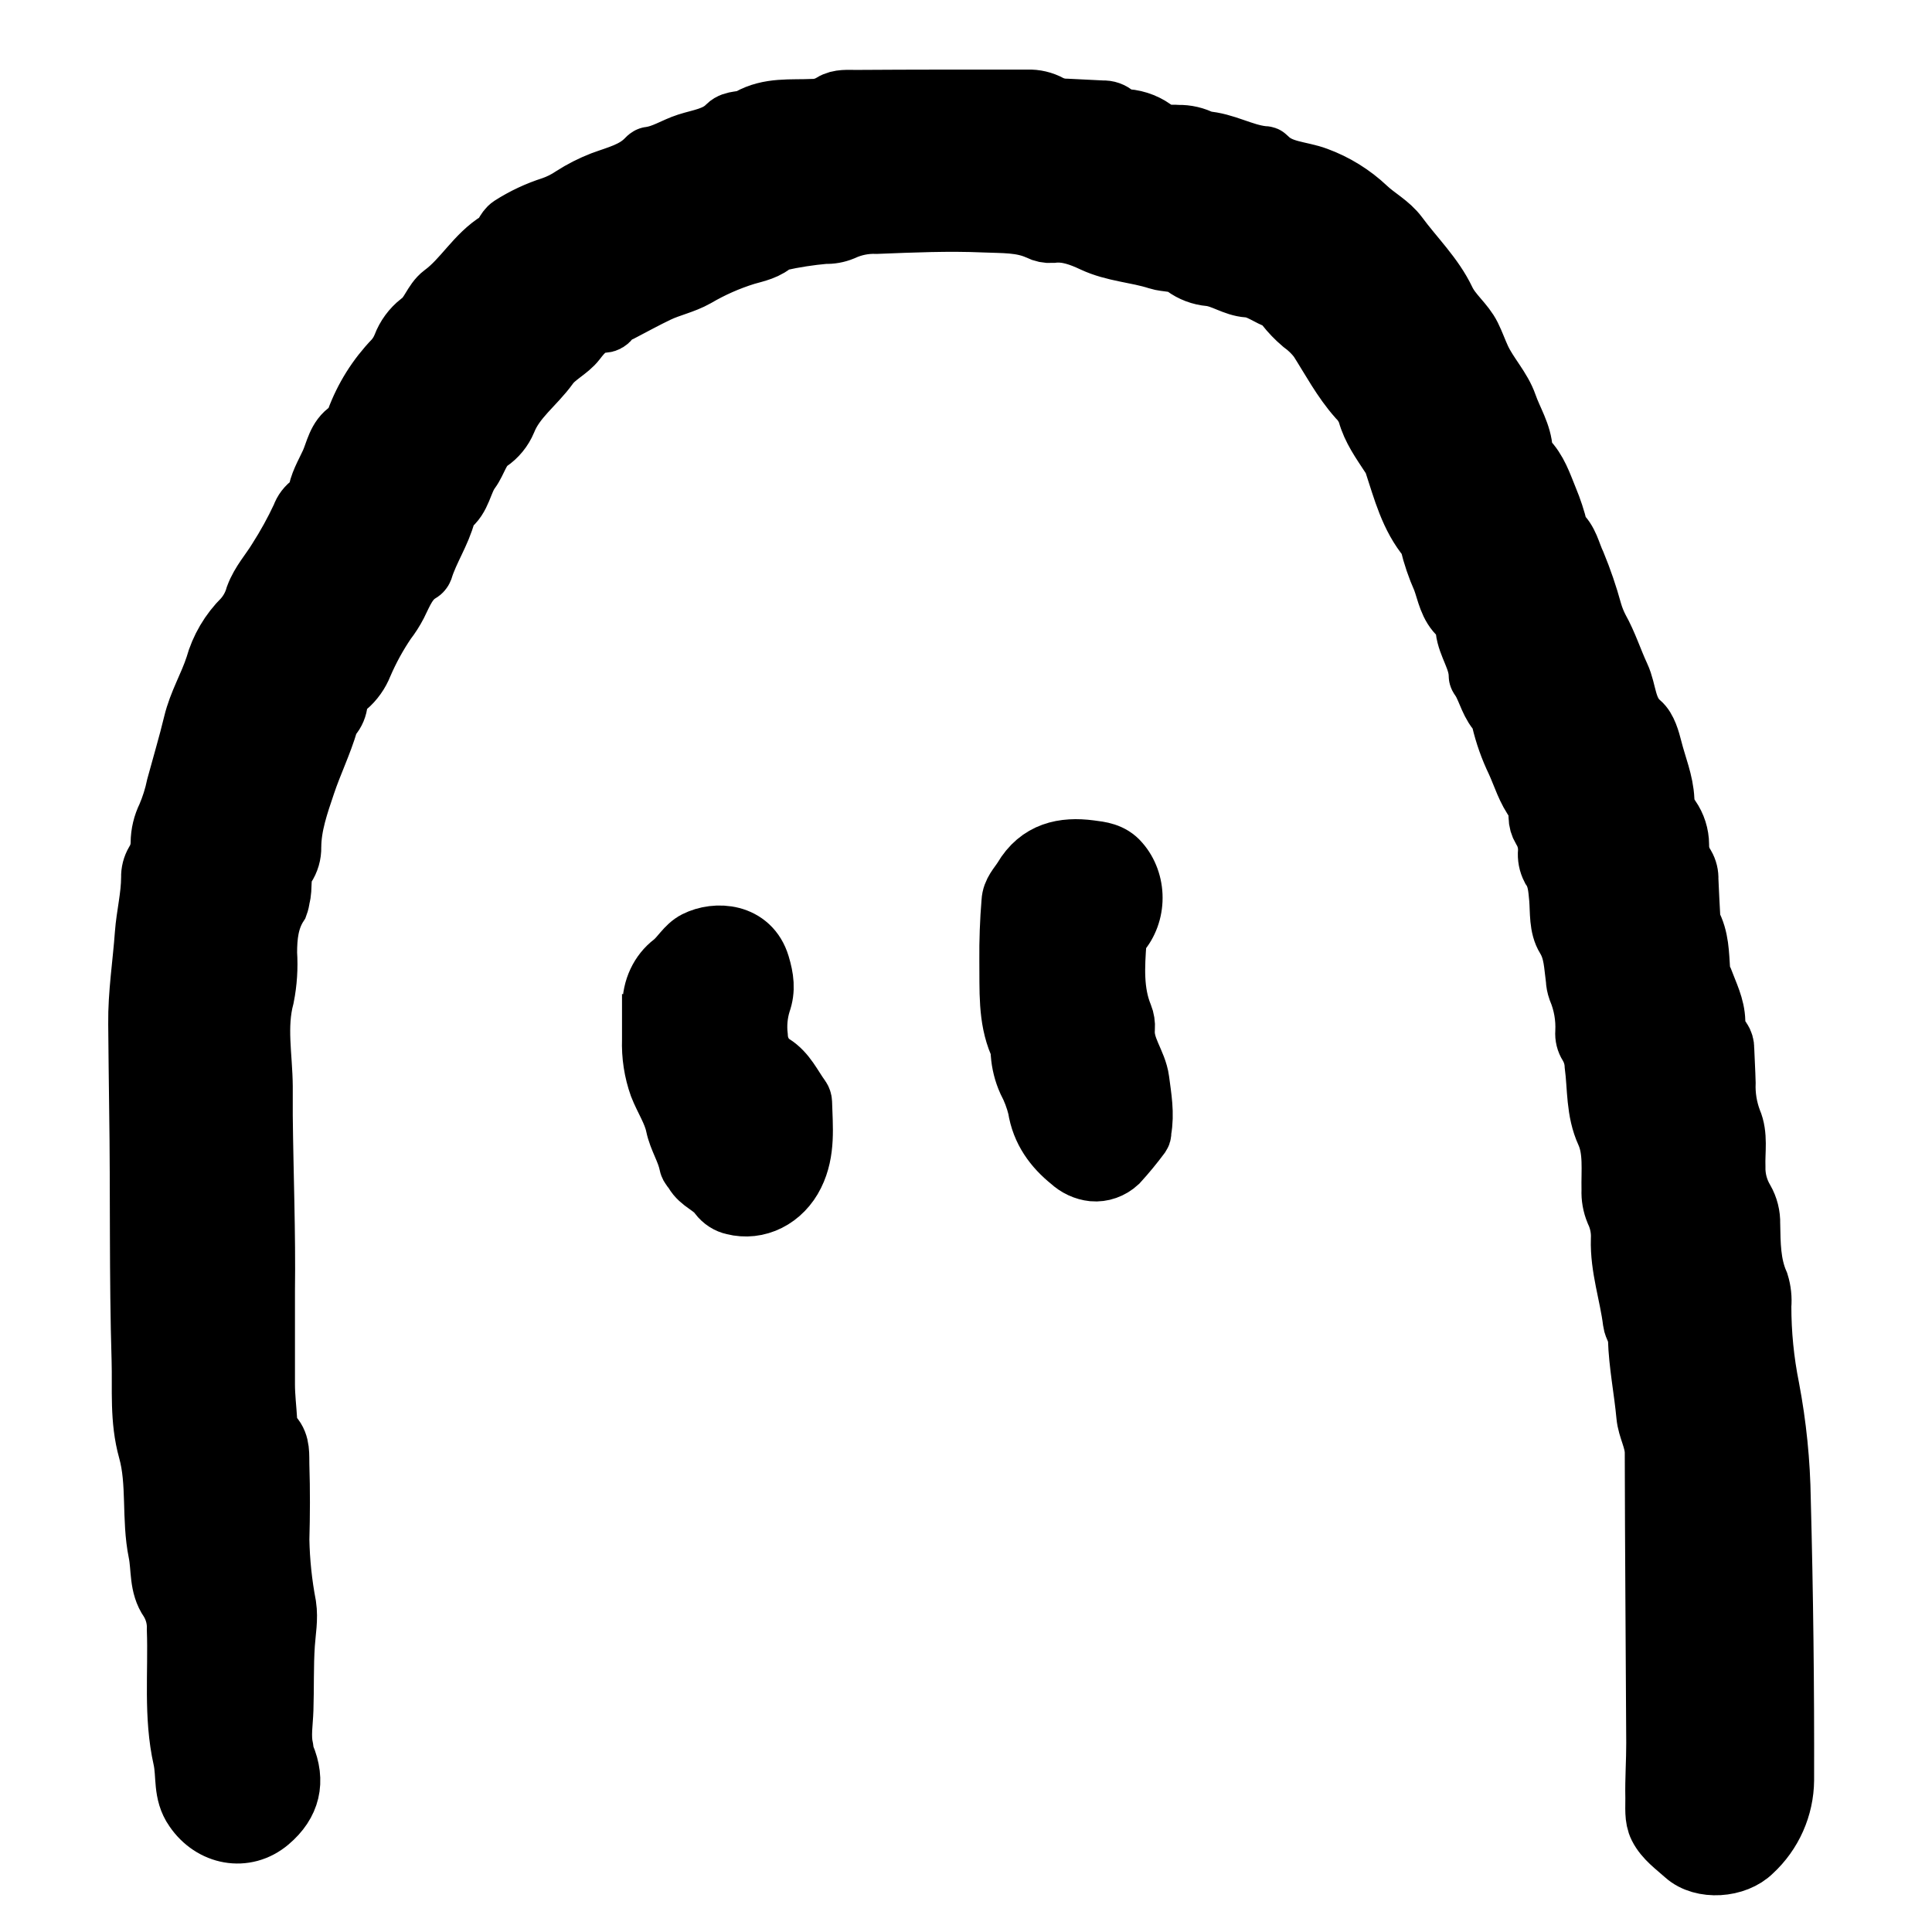
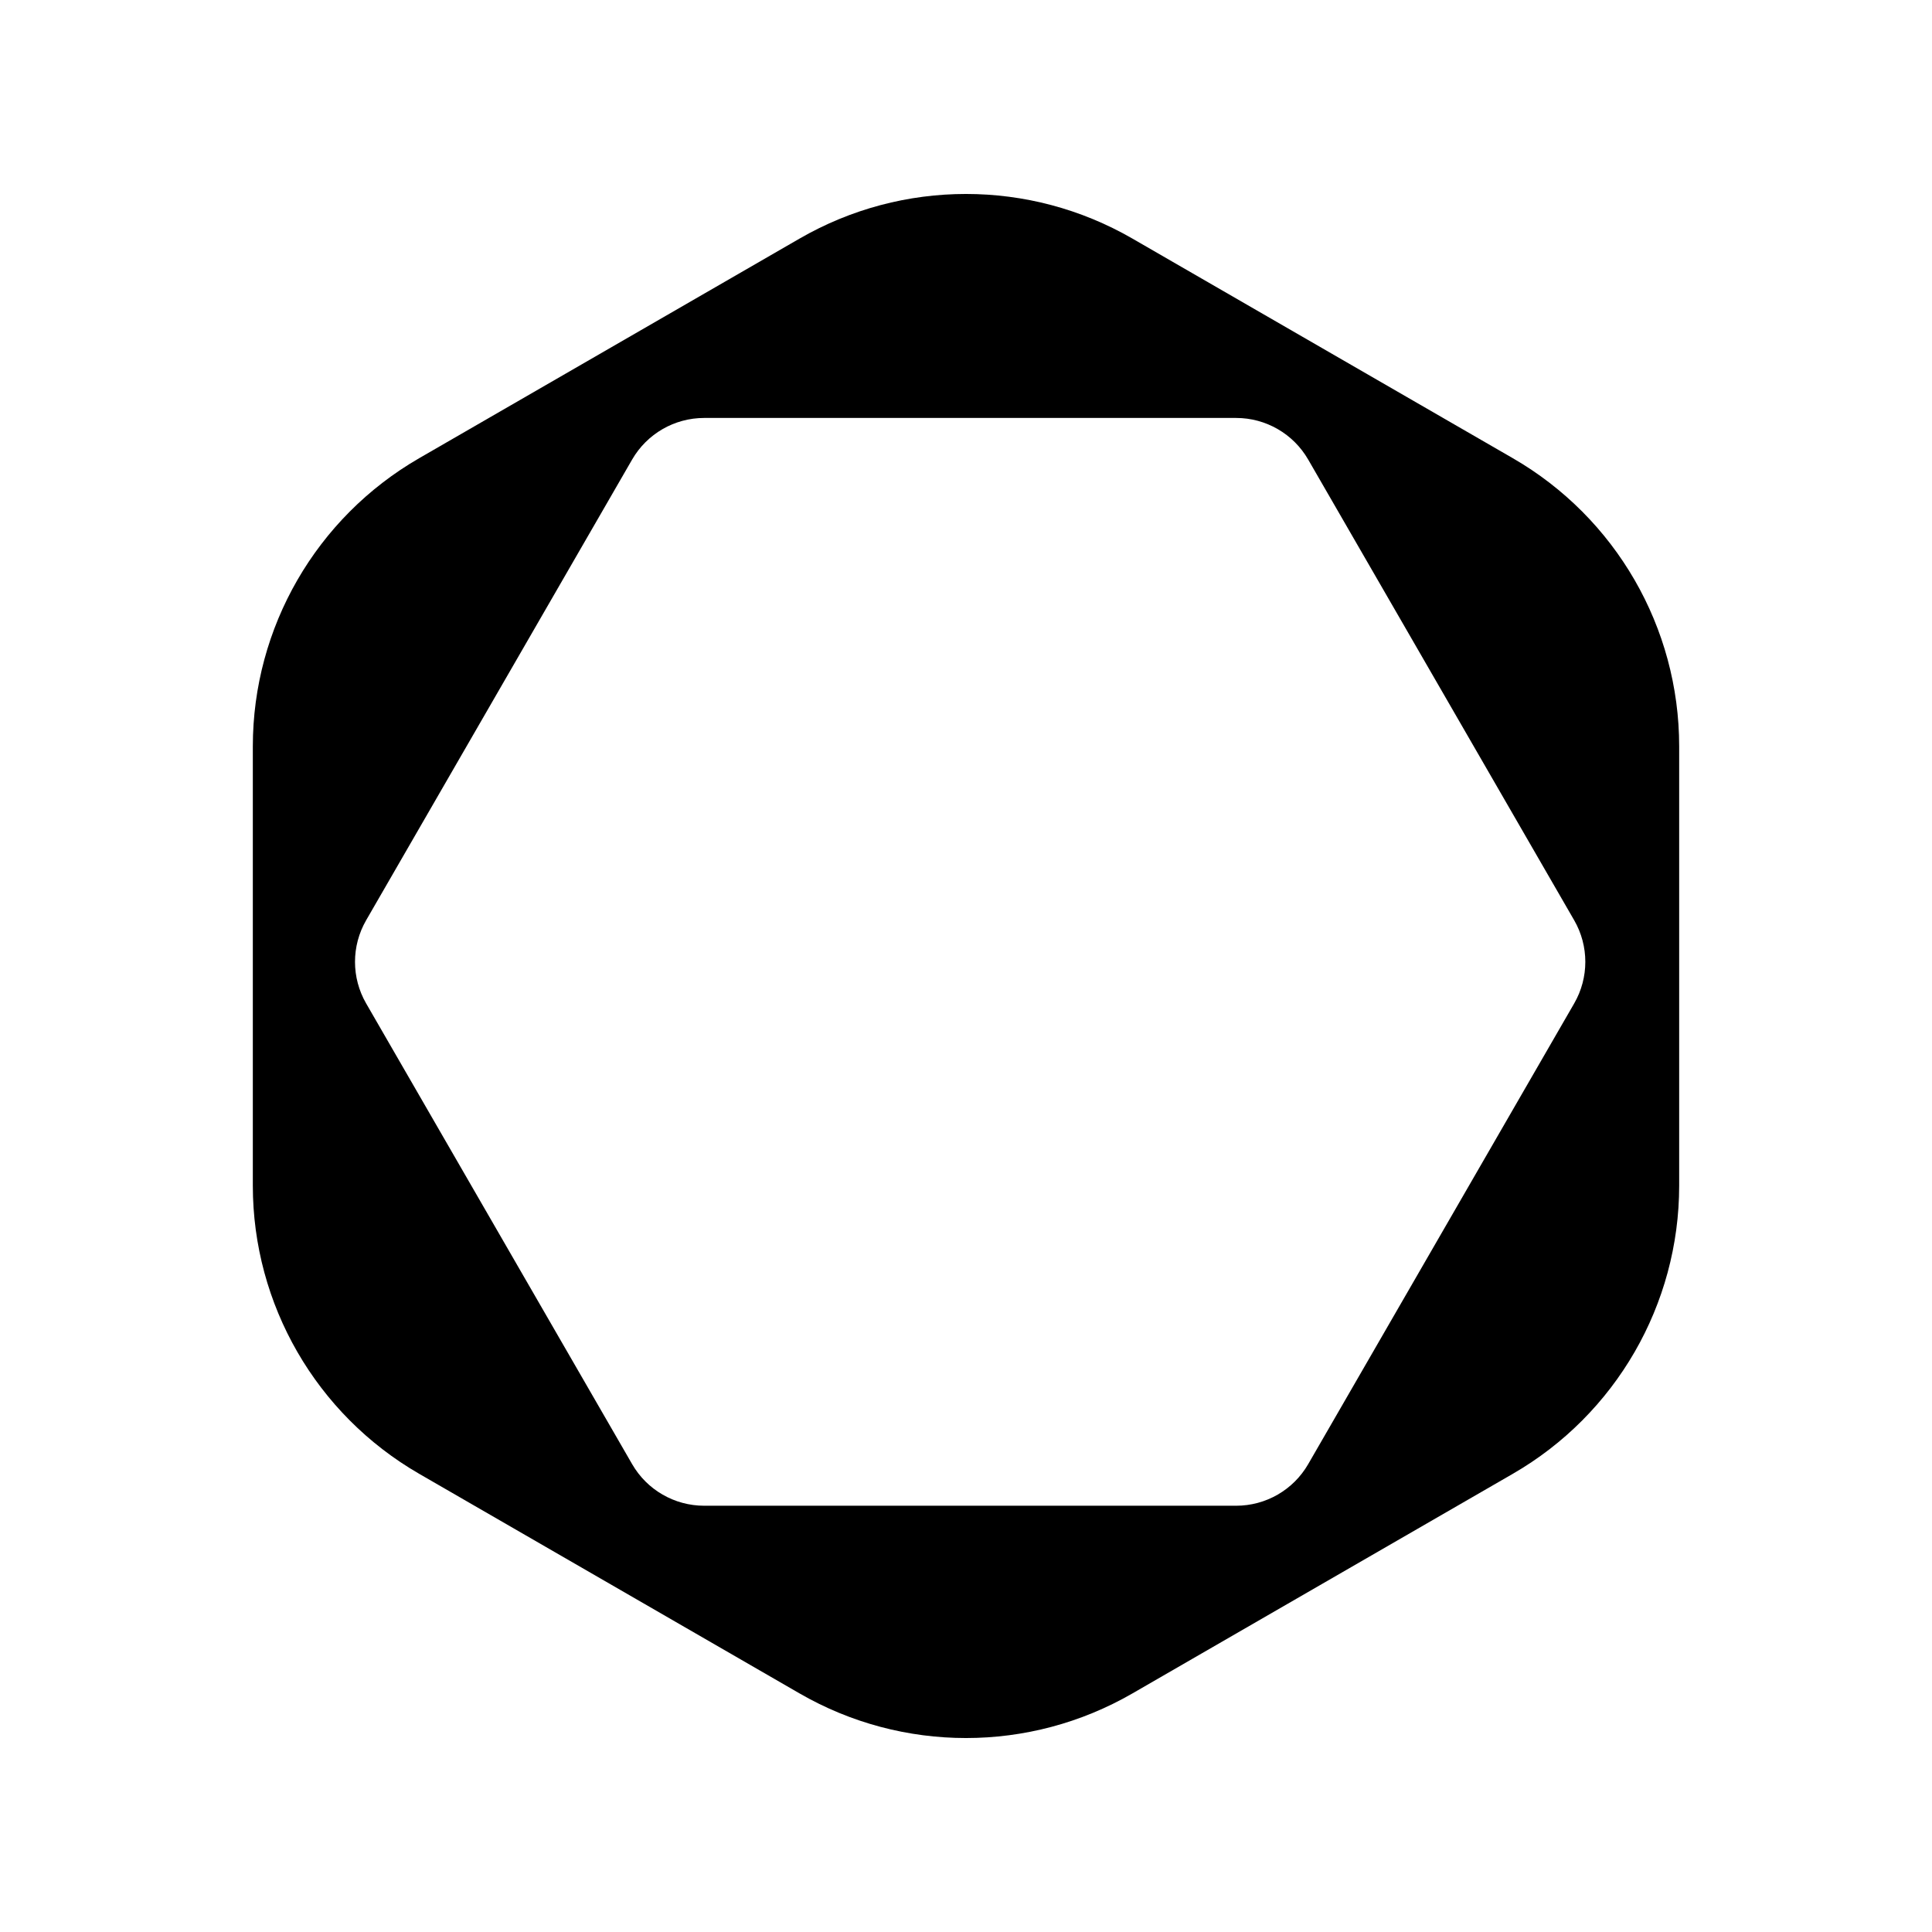
- <svg xmlns="http://www.w3.org/2000/svg" width="1000" height="1000" viewBox="0 0 1000 1000" fill="none">
-   <path d="M136.672 668.352C136.672 684.385 136.672 700.476 136.672 716.479C136.672 722.816 137.459 729.066 137.838 735.344C137.833 736.069 137.893 736.787 138.017 737.503C138.141 738.218 138.327 738.913 138.576 739.594C138.825 740.274 139.132 740.928 139.498 741.553C139.864 742.178 140.282 742.765 140.753 743.317C144.747 747.639 143.96 753.363 144.135 758.532C144.543 771.323 144.485 784.114 144.135 796.905C144.36 808.435 145.555 819.862 147.721 831.19C148.712 837.907 147.43 844.419 146.992 850.931C146.234 862.262 146.613 873.593 146.234 884.895C146.03 891.67 144.747 898.416 146.234 905.162C146.382 906.438 146.625 907.694 146.963 908.929C152.532 922.042 149.879 933.285 139.004 942.484C126.789 952.822 109.85 949.464 100.871 936.205C95.04 927.912 97.11 918.829 95.186 910.185C90.23 888.137 92.796 865.708 92.008 843.455C92.062 842.127 92.017 840.801 91.874 839.478C91.73 838.155 91.489 836.85 91.15 835.562C90.812 834.274 90.38 833.021 89.854 831.797C89.329 830.577 88.715 829.4 88.014 828.27C82.679 820.677 84.079 811.711 82.388 803.418C78.802 785.896 81.863 767.439 77.14 750.559C72.709 734.731 74.225 719.283 73.758 703.834C72.446 660.613 73.175 617.363 72.504 574.113C72.271 559.511 72.184 544.676 72.009 529.928C71.834 514.392 74.312 499.031 75.42 483.582C76.149 473.741 78.656 464.133 78.685 454.204C78.664 453.517 78.692 452.834 78.767 452.153C78.843 451.47 78.965 450.796 79.135 450.133C79.306 449.47 79.521 448.818 79.783 448.185C80.044 447.551 80.349 446.941 80.697 446.348C81.17 445.591 81.588 444.809 81.951 443.994C82.315 443.179 82.62 442.344 82.866 441.485C83.113 440.63 83.299 439.76 83.424 438.878C83.548 437.993 83.611 437.105 83.612 436.214C83.632 433.863 83.915 431.542 84.461 429.255C85.008 426.968 85.803 424.769 86.848 422.664C89.01 417.609 90.653 412.393 91.775 407.011C94.691 396.235 97.927 385.459 100.521 374.654C103.116 363.848 108.538 355.087 111.804 344.983C112.449 342.668 113.24 340.405 114.18 338.193C115.119 335.982 116.197 333.841 117.416 331.771C118.634 329.7 119.981 327.718 121.457 325.823C122.933 323.929 124.526 322.139 126.235 320.452C127.725 318.771 129.009 316.944 130.086 314.973C131.164 313.001 132.008 310.934 132.62 308.771C135.302 301.616 140.258 296.272 144.048 290.051C148.676 282.831 152.806 275.335 156.438 267.565C156.675 266.877 156.965 266.212 157.308 265.571C157.651 264.93 158.043 264.32 158.483 263.742C158.924 263.164 159.409 262.625 159.936 262.125C160.463 261.625 161.027 261.17 161.628 260.76C162.939 259.972 164.543 258.512 164.718 257.227C165.388 250.802 168.829 245.341 171.394 239.705C173.96 234.068 174.893 226.855 181.015 222.971C181.452 222.635 181.86 222.267 182.24 221.868C182.621 221.468 182.968 221.042 183.282 220.588C183.596 220.135 183.873 219.66 184.114 219.163C184.355 218.667 184.556 218.155 184.717 217.627C185.784 214.725 186.999 211.886 188.362 209.111C189.724 206.336 191.227 203.64 192.871 201.022C194.514 198.404 196.289 195.879 198.196 193.446C200.103 191.014 202.131 188.688 204.28 186.467C206.201 184.285 207.698 181.841 208.769 179.137C209.211 177.968 209.73 176.835 210.326 175.737C210.922 174.64 211.59 173.587 212.329 172.58C213.068 171.574 213.872 170.621 214.74 169.724C215.608 168.827 216.534 167.993 217.515 167.222C222.909 163.63 224.367 156.387 229.381 152.62C240.226 144.677 246.553 132.178 258.272 125.081C261.188 123.358 261.742 119.241 264.686 117.313C267.983 115.204 271.403 113.319 274.945 111.657C278.488 109.995 282.124 108.571 285.852 107.384C289.63 106.076 293.177 104.305 296.493 102.069C301.325 98.966 306.417 96.376 311.77 94.301C319.641 91.381 328.3 89.395 334.597 82.999C335.151 82.445 335.792 81.627 336.492 81.568C343.46 80.722 349.291 76.662 355.85 74.56C362.905 72.282 370.981 71.435 376.754 65.448C379.669 62.528 384.683 63.667 387.978 61.769C398.269 55.928 409.435 57.359 420.397 56.862C421.318 56.872 422.236 56.817 423.149 56.697C424.061 56.577 424.962 56.394 425.851 56.147C426.741 55.9 427.606 55.591 428.449 55.222C429.292 54.853 430.108 54.426 430.892 53.942C434.449 51.664 439.055 52.219 443.166 52.19C472.757 51.986 502.348 52.015 531.939 52.015C532.907 51.979 533.872 52.008 534.837 52.102C535.802 52.196 536.755 52.354 537.7 52.576C538.642 52.798 539.566 53.082 540.47 53.428C541.376 53.774 542.254 54.179 543.105 54.643C544.461 55.328 545.878 55.845 547.356 56.195C548.834 56.546 550.332 56.719 551.851 56.717L570.714 57.651C571.276 57.617 571.839 57.639 572.399 57.718C572.959 57.797 573.507 57.93 574.04 58.118C574.574 58.306 575.081 58.545 575.568 58.835C576.055 59.125 576.507 59.461 576.924 59.841C577.329 60.184 577.763 60.491 578.221 60.761C578.679 61.032 579.154 61.263 579.652 61.454C580.148 61.646 580.655 61.795 581.177 61.901C581.699 62.008 582.224 62.071 582.754 62.09C584.195 62.194 585.617 62.41 587.022 62.736C588.428 63.062 589.801 63.496 591.139 64.036C592.477 64.576 593.766 65.217 595.005 65.958C596.244 66.699 597.416 67.532 598.526 68.456C601.267 70.939 605.961 69.946 609.751 70.296C610.835 70.269 611.917 70.31 612.998 70.42C614.08 70.53 615.147 70.709 616.205 70.955C617.264 71.201 618.302 71.514 619.319 71.892C620.336 72.27 621.325 72.712 622.287 73.216C622.561 73.399 622.861 73.496 623.191 73.508C633.773 74.151 642.986 80.05 653.423 81.218C654.035 81.218 654.939 81.218 655.26 81.568C662.315 89.22 672.752 88.752 681.498 92.052C683.86 92.919 686.172 93.902 688.434 95.003C690.696 96.103 692.897 97.316 695.037 98.64C697.177 99.965 699.244 101.394 701.241 102.928C703.235 104.462 705.148 106.094 706.979 107.822C712.226 112.816 718.873 116.145 723.276 122.074C731.468 133.2 741.701 143.042 747.648 155.541C751.088 162.754 757.531 167.222 760.942 174.114C762.808 177.881 764.178 181.824 765.928 185.62C769.863 194.147 776.744 201.069 779.747 209.742C782.458 217.569 787.297 224.811 787.706 233.397C787.72 233.805 787.77 234.209 787.86 234.608C787.948 235.006 788.073 235.393 788.236 235.768C788.397 236.143 788.592 236.5 788.822 236.837C789.052 237.175 789.312 237.489 789.601 237.777C795.431 243.618 797.764 251.065 800.766 258.395C802.938 263.591 804.688 268.925 806.014 274.398C806.014 274.866 806.014 275.508 806.451 275.771C811.553 280.035 812.516 286.401 815.198 291.979C818.512 300.021 821.32 308.237 823.623 316.626C824.512 319.723 825.699 322.702 827.18 325.563C831.582 333.389 834.293 342.063 838.025 350.064C841.757 358.066 840.94 367.849 848.724 374.449C852.019 377.223 853.622 383.21 854.789 387.737C856.975 396.498 860.619 404.85 861.027 414.02C861.06 414.87 861.153 415.714 861.307 416.549C861.462 417.384 861.678 418.205 861.955 419.008C862.231 419.811 862.564 420.59 862.957 421.347C863.351 422.1 863.794 422.822 864.293 423.511C864.984 424.51 865.599 425.555 866.135 426.644C866.672 427.734 867.123 428.858 867.491 430.017C867.861 431.177 868.141 432.354 868.33 433.554C868.523 434.754 868.625 435.963 868.637 437.178C868.604 438.15 868.648 439.12 868.768 440.087C868.887 441.053 869.077 442.002 869.342 442.94C869.607 443.877 869.94 444.785 870.345 445.67C870.75 446.555 871.222 447.405 871.756 448.217C872.365 449.271 872.814 450.387 873.103 451.569C873.392 452.752 873.505 453.949 873.447 455.167C873.709 461.972 874.117 468.747 874.467 475.61C874.4 476.436 874.517 477.233 874.817 478.004C879.044 485.656 878.957 494.095 879.54 502.477C879.826 504.241 880.359 505.926 881.144 507.529C883.709 514.45 887.208 521.05 887.382 528.76C887.397 529.615 887.476 530.462 887.624 531.303C887.77 532.147 887.983 532.971 888.26 533.78C888.537 534.589 888.878 535.369 889.277 536.125C889.677 536.878 890.135 537.597 890.648 538.28C891.105 538.955 891.449 539.685 891.68 540.467C891.91 541.25 892.012 542.05 891.989 542.865C892.193 548.706 892.572 554.546 892.718 560.387C892.589 563.772 892.796 567.136 893.341 570.48C893.887 573.823 894.758 577.077 895.954 580.245C899.161 587.634 897.528 595.898 897.79 603.783C897.752 605.316 897.822 606.841 897.997 608.362C898.175 609.884 898.455 611.388 898.843 612.868C899.231 614.349 899.72 615.798 900.309 617.211C900.901 618.624 901.586 619.988 902.367 621.305C902.895 622.219 903.356 623.168 903.752 624.147C904.149 625.125 904.475 626.127 904.735 627.152C904.994 628.177 905.181 629.216 905.297 630.265C905.414 631.313 905.458 632.367 905.429 633.425C905.633 643.909 905.574 654.364 909.977 664.38C910.554 666.241 910.945 668.136 911.152 670.072C911.359 672.008 911.373 673.947 911.201 675.886C911.184 690.281 912.592 704.532 915.428 718.64C919.046 737.695 920.988 756.923 921.259 776.317C922.542 824.678 923.116 873.059 922.979 921.458C922.971 922.313 922.938 923.169 922.886 924.025C922.831 924.88 922.758 925.736 922.661 926.586C922.565 927.436 922.446 928.285 922.306 929.132C922.166 929.976 922.006 930.817 921.822 931.655C921.638 932.494 921.437 933.323 921.213 934.149C920.988 934.976 920.74 935.796 920.475 936.611C920.21 937.426 919.921 938.232 919.612 939.032C919.306 939.832 918.976 940.624 918.63 941.406C918.283 942.189 917.915 942.963 917.528 943.725C917.14 944.49 916.732 945.244 916.306 945.986C915.88 946.73 915.437 947.46 914.974 948.182C914.51 948.903 914.029 949.61 913.531 950.308C913.032 951.003 912.516 951.686 911.982 952.355C911.449 953.024 910.901 953.681 910.332 954.323C909.764 954.963 909.181 955.591 908.583 956.204C907.985 956.814 907.37 957.41 906.741 957.991C898.373 966.372 881.202 967.57 872.485 959.772C867.704 955.45 861.96 951.479 858.958 945.521C856.625 940.907 857.383 935.388 857.267 930.277C857.062 920.903 857.762 911.499 857.733 902.125C857.5 852.07 857.062 802.016 856.975 751.961C856.975 745.069 853.214 739.375 852.602 732.716C851.378 719.37 848.666 706.229 848.258 692.824C848.258 689.583 846.013 686.984 845.634 684.063C843.885 669.841 838.987 656.057 839.424 641.514C839.492 640.261 839.477 639.008 839.387 637.756C839.296 636.503 839.127 635.262 838.882 634.029C838.634 632.8 838.314 631.588 837.917 630.396C837.521 629.208 837.051 628.045 836.509 626.912C835.795 625.189 835.273 623.408 834.949 621.571C834.626 619.734 834.503 617.886 834.585 616.019C834.352 606.003 835.78 595.431 831.67 586.29C826.451 574.901 827.384 562.928 825.839 551.246C825.748 549.38 825.431 547.555 824.883 545.771C824.334 543.986 823.573 542.296 822.603 540.704C822.299 540.225 822.037 539.726 821.816 539.203C821.591 538.68 821.413 538.146 821.276 537.594C821.139 537.042 821.049 536.484 821.002 535.917C820.956 535.354 820.956 534.787 820.999 534.221C821.095 532.323 821.087 530.424 820.97 528.526C820.853 526.631 820.629 524.744 820.3 522.872C819.97 521 819.539 519.155 819.002 517.33C818.466 515.507 817.83 513.72 817.093 511.968C816.507 510.283 816.174 508.551 816.101 506.77C815.081 499.469 815.11 492.168 810.97 485.364C807.326 479.523 808.055 471.93 807.472 464.921C806.947 459.46 806.656 454.087 803.332 449.268C802.997 448.62 802.708 447.951 802.469 447.262C802.227 446.573 802.038 445.869 801.901 445.153C801.764 444.435 801.676 443.711 801.644 442.984C801.609 442.254 801.627 441.526 801.699 440.799C801.752 439.748 801.723 438.697 801.612 437.648C801.501 436.6 801.312 435.569 801.043 434.55C800.772 433.53 800.428 432.54 800.006 431.577C799.583 430.61 799.087 429.684 798.522 428.797C797.976 427.894 797.56 426.933 797.271 425.917C796.982 424.901 796.837 423.864 796.831 422.81C796.597 420.24 796.831 416.969 795.548 415.275C790.563 408.822 788.434 401.083 785.14 393.928C781.852 387.097 779.336 379.989 777.589 372.609C777.385 371.675 777.589 370.331 777.006 369.689C771.729 364.783 770.534 357.657 767.036 351.787C766.627 351.086 765.84 350.415 765.84 349.743C765.84 340.982 760.009 334.119 759.018 325.767C758.998 325.11 758.919 324.461 758.782 323.817C758.645 323.175 758.45 322.549 758.202 321.941C757.954 321.333 757.654 320.751 757.301 320.197C756.948 319.643 756.549 319.124 756.103 318.641C750.272 313.618 749.339 306.201 746.949 299.805C744.182 293.601 742.004 287.196 740.418 280.589C740.325 279.928 740.071 279.334 739.66 278.808C730.098 267.419 726.541 253.284 722.022 239.617C721.454 238.101 720.704 236.68 719.777 235.353C715.317 228.52 710.506 221.861 708.291 213.801C707.757 212.272 707.06 210.823 706.2 209.452C705.34 208.081 704.334 206.825 703.189 205.683C694.996 196.455 689.341 185.649 682.781 175.37C680.329 172.17 677.472 169.386 674.21 167.018C671.108 164.381 668.3 161.461 665.784 158.257C664.793 157.001 663.831 155.336 662.49 154.811C656.834 153.029 652.053 148.707 645.989 148.327C638.875 147.831 633.103 143.246 626.223 142.487C625.059 142.387 623.905 142.208 622.765 141.95C621.625 141.691 620.508 141.356 619.415 140.944C618.322 140.531 617.261 140.046 616.232 139.488C615.203 138.93 614.22 138.304 613.278 137.61C609.343 134.543 603.949 135.39 599.43 133.93C588.439 130.367 576.749 130.017 565.933 124.935C559.694 122.015 552.289 119.095 544.475 120.117C543.341 120.196 542.219 120.121 541.105 119.893C539.992 119.665 538.927 119.292 537.916 118.774C528.849 114.539 518.995 115.123 509.491 114.685C490.949 113.867 472.32 114.685 453.749 115.415C452.218 115.357 450.69 115.389 449.166 115.512C447.641 115.635 446.131 115.848 444.629 116.15C443.128 116.453 441.653 116.843 440.198 117.321C438.743 117.799 437.323 118.361 435.936 119.007C434.513 119.591 433.044 120.015 431.531 120.281C430.018 120.547 428.493 120.648 426.956 120.584C418.939 121.3 411 122.527 403.138 124.264C402.525 124.264 401.651 124.264 401.272 124.643C397.074 129.053 391.039 130.104 385.82 131.623C376.797 134.435 368.206 138.231 360.048 143.012C353.722 146.575 346.754 147.919 340.311 150.985C333.868 154.051 327.513 157.556 321.128 160.885C320.033 161.357 318.995 161.932 318.013 162.61C317.032 163.289 316.127 164.057 315.297 164.915C315.153 165.156 314.983 165.376 314.786 165.576C314.589 165.775 314.372 165.949 314.133 166.096C313.895 166.244 313.642 166.361 313.376 166.447C313.109 166.534 312.836 166.588 312.557 166.609C305.589 166.609 301.537 171.252 297.776 176.158C294.015 181.064 287.28 183.955 283.607 189.183C276.552 198.966 266.348 206.004 261.683 217.715C261.232 218.792 260.704 219.83 260.102 220.83C259.5 221.831 258.828 222.782 258.087 223.684C257.347 224.586 256.545 225.431 255.682 226.216C254.819 227.002 253.905 227.721 252.937 228.374C247.806 232.053 246.64 238.566 243.112 243.414C238.769 249.254 238.506 257.636 231.947 262.25C231.505 262.722 231.145 263.249 230.867 263.832C230.588 264.415 230.404 265.026 230.314 265.667C227.661 275.8 221.568 284.59 218.507 294.49C218.384 294.792 218.215 295.066 218 295.311C217.785 295.556 217.536 295.76 217.253 295.921C210.723 299.688 208.274 306.376 205.125 312.713C203.525 315.804 201.66 318.724 199.527 321.474C194.752 328.524 190.68 335.962 187.312 343.786C186.882 344.884 186.386 345.95 185.826 346.986C185.265 348.023 184.643 349.019 183.96 349.98C183.277 350.94 182.538 351.854 181.743 352.725C180.947 353.592 180.103 354.41 179.207 355.175C178.87 355.4 178.545 355.639 178.234 355.899C177.924 356.159 177.628 356.436 177.348 356.729C177.068 357.023 176.805 357.33 176.559 357.651C176.313 357.975 176.086 358.308 175.877 358.656C175.668 359.003 175.48 359.363 175.311 359.731C175.142 360.099 174.994 360.475 174.867 360.861C174.74 361.246 174.635 361.638 174.551 362.035C174.468 362.432 174.407 362.832 174.368 363.235C174.314 363.924 174.205 364.605 174.042 365.276C173.879 365.948 173.664 366.602 173.397 367.242C173.129 367.878 172.813 368.492 172.448 369.079C172.083 369.666 171.673 370.218 171.219 370.74C170.476 371.602 169.932 372.577 169.587 373.661C166.38 384.612 161.336 394.891 157.75 405.58C154.164 416.268 150.345 426.957 150.287 438.434C150.308 439.319 150.261 440.198 150.147 441.077C150.033 441.956 149.851 442.82 149.604 443.67C149.357 444.52 149.046 445.343 148.672 446.146C148.297 446.949 147.864 447.717 147.371 448.45C144.194 453.181 146.059 459.227 144.456 464.512C144.332 465.786 144.051 467.021 143.611 468.221C138.654 475.902 137.78 484.487 137.78 493.336C138.028 497.095 138.03 500.853 137.786 504.612C137.542 508.37 137.054 512.099 136.322 515.793C132.153 531.388 135.418 546.837 135.535 562.314C135.535 567.337 135.535 572.36 135.535 577.383C135.856 607.784 137.08 638.068 136.672 668.352Z" stroke="rgba(0, 0, 0, 1)" stroke-width="32" fill="#000000">
- </path>
-   <path d="M522.903 497.147C522.806 487.009 523.175 476.893 524.011 466.799C524.244 461.829 527.568 458.722 529.842 455.092C538.005 441.128 550.716 438.741 564.127 440.507C569.287 441.161 574.972 441.717 579.199 446.72C579.458 447.017 579.711 447.32 579.957 447.629C580.204 447.939 580.444 448.256 580.678 448.581C580.909 448.904 581.134 449.233 581.354 449.568C581.572 449.902 581.782 450.242 581.987 450.589C582.189 450.938 582.384 451.291 582.573 451.648C582.761 452.004 582.942 452.366 583.115 452.734C583.288 453.1 583.452 453.472 583.607 453.849C583.765 454.226 583.914 454.607 584.054 454.99C584.193 455.374 584.325 455.762 584.447 456.155C584.572 456.545 584.687 456.94 584.794 457.339C584.899 457.735 584.996 458.135 585.086 458.539C585.175 458.942 585.255 459.348 585.325 459.755C585.397 460.163 585.46 460.572 585.514 460.982C585.567 461.394 585.611 461.806 585.648 462.218C585.683 462.632 585.71 463.046 585.73 463.46C585.747 463.877 585.756 464.292 585.756 464.706C585.756 465.12 585.747 465.536 585.73 465.952C585.71 466.366 585.683 466.781 585.648 467.195C585.611 467.607 585.567 468.019 585.514 468.431C585.46 468.841 585.397 469.25 585.325 469.657C585.255 470.065 585.175 470.471 585.086 470.874C584.996 471.277 584.899 471.677 584.794 472.074C584.687 472.471 584.572 472.866 584.447 473.258C584.325 473.65 584.193 474.038 584.054 474.422C583.914 474.806 583.765 475.186 583.607 475.564C583.452 475.938 583.288 476.31 583.115 476.678C582.942 477.045 582.761 477.407 582.573 477.764C582.384 478.122 582.189 478.475 581.987 478.824C581.782 479.171 581.572 479.511 581.354 479.844C581.134 480.18 580.909 480.509 580.678 480.832C580.444 481.157 580.204 481.474 579.957 481.783C579.711 482.093 579.458 482.396 579.199 482.692C578.941 482.976 578.708 483.283 578.5 483.614C578.292 483.946 578.113 484.297 577.963 484.668C577.814 485.036 577.696 485.418 577.611 485.812C577.523 486.205 577.47 486.603 577.45 487.009C576.517 500.09 575.643 513.367 580.803 525.924C581.205 526.919 581.49 527.952 581.657 529.025C581.826 530.1 581.872 531.181 581.794 532.269C580.861 542.505 588.033 549.83 589.258 559.281C590.365 567.849 591.94 576.384 590.336 585.083C590.336 585.802 590.336 586.751 590.016 587.208C586.348 592.157 582.461 596.877 578.354 601.369C577.917 601.769 577.463 602.146 576.992 602.5C576.524 602.853 576.041 603.181 575.544 603.484C575.046 603.785 574.537 604.059 574.016 604.305C573.495 604.551 572.964 604.769 572.424 604.959C571.886 605.151 571.34 605.312 570.786 605.443C570.234 605.574 569.677 605.675 569.115 605.747C568.553 605.819 567.99 605.86 567.424 605.872C566.859 605.882 566.294 605.864 565.73 605.816C564.69 605.705 563.663 605.507 562.649 605.224C561.634 604.941 560.644 604.574 559.678 604.125C558.712 603.676 557.781 603.149 556.885 602.546C555.989 601.94 555.138 601.264 554.331 600.518C545.993 593.814 539.375 585.116 537.568 573.179C536.355 568.296 534.596 563.674 532.291 559.314C531.315 557.127 530.533 554.856 529.944 552.501C529.355 550.149 528.971 547.754 528.792 545.317C528.752 543.479 528.411 541.713 527.772 540.019C522.145 526.775 523.078 512.713 522.903 497.147Z" stroke="rgba(0, 0, 0, 1)" stroke-width="32" fill="#000000">
- </path>
-   <path d="M338.126 533.806C338.126 529.456 337.922 525.074 338.126 520.725C338.122 520.189 338.133 519.652 338.159 519.116C338.185 518.58 338.225 518.046 338.28 517.514C338.335 516.979 338.405 516.449 338.489 515.921C338.573 515.393 338.671 514.869 338.784 514.348C338.897 513.825 339.024 513.307 339.166 512.795C339.307 512.282 339.462 511.776 339.631 511.274C339.8 510.773 339.983 510.277 340.179 509.786C340.376 509.298 340.585 508.816 340.808 508.341C341.031 507.865 341.266 507.399 341.514 506.941C341.763 506.481 342.023 506.031 342.296 505.59C342.57 505.15 342.854 504.72 343.151 504.299C343.448 503.878 343.755 503.468 344.075 503.069C344.394 502.668 344.724 502.28 345.064 501.905C345.404 501.528 345.755 501.163 346.115 500.809C346.476 500.456 346.846 500.116 347.225 499.789C347.604 499.462 347.992 499.148 348.388 498.847C352.615 495.577 355.297 490.05 360.341 487.5C370.603 482.3 388.008 483.248 392.877 499.534C394.888 506.271 395.792 512.222 393.401 518.894C392.964 520.304 392.602 521.74 392.314 523.201C392.026 524.659 391.814 526.132 391.678 527.619C391.544 529.106 391.487 530.596 391.506 532.089C391.526 533.582 391.623 535.07 391.798 536.553C391.831 537.303 391.906 538.049 392.022 538.79C392.137 539.529 392.293 540.257 392.492 540.974C392.692 541.692 392.93 542.392 393.206 543.077C393.484 543.762 393.799 544.423 394.151 545.062C394.502 545.701 394.888 546.312 395.308 546.896C395.728 547.481 396.18 548.034 396.664 548.554C397.146 549.076 397.655 549.561 398.191 550.01C398.73 550.459 399.29 550.868 399.873 551.236C406.521 555.422 409.611 562.551 414.013 568.601C414.217 568.891 414.377 569.209 414.491 569.556C414.606 569.902 414.67 570.26 414.684 570.628C415.033 583.251 416.52 595.907 410.631 607.778C410.266 608.517 409.874 609.239 409.456 609.943C409.039 610.647 408.596 611.332 408.13 611.997C407.663 612.662 407.174 613.304 406.66 613.923C406.147 614.544 405.614 615.141 405.06 615.711C404.504 616.283 403.929 616.829 403.334 617.35C402.739 617.869 402.127 618.36 401.497 618.825C400.866 619.289 400.22 619.724 399.559 620.13C398.898 620.537 398.223 620.913 397.535 621.258C396.846 621.602 396.146 621.916 395.436 622.2C394.725 622.481 394.005 622.729 393.276 622.945C392.547 623.163 391.812 623.347 391.069 623.498C390.327 623.648 389.58 623.765 388.83 623.848C388.08 623.931 387.328 623.98 386.573 623.995C385.821 624.01 385.068 623.991 384.314 623.936C383.562 623.884 382.813 623.798 382.066 623.678C381.32 623.556 380.579 623.401 379.845 623.213C379.13 623.065 378.431 622.85 377.749 622.569C377.066 622.288 376.41 621.943 375.778 621.536C375.148 621.13 374.552 620.667 373.991 620.146C373.431 619.627 372.914 619.058 372.44 618.439C368.912 613.37 362.732 611.898 359.554 606.306C358.767 604.966 357.367 603.821 357.105 602.382C355.735 595.286 351.624 589.465 350.137 582.336C348.65 575.207 344.306 568.83 341.595 561.864C340.924 559.985 340.343 558.071 339.852 556.122C339.361 554.175 338.962 552.204 338.656 550.209C338.349 548.214 338.137 546.206 338.02 544.185C337.902 542.167 337.879 540.146 337.951 538.122C337.951 536.684 337.951 535.212 337.951 533.773L338.126 533.806Z" stroke="rgba(0, 0, 0, 1)" stroke-width="32" fill="#000000">
- </path>
+ <svg xmlns="http://www.w3.org/2000/svg" viewBox="0 0 180 180" fill="currentColor">
+   <path fill-rule="evenodd" clip-rule="evenodd" d="m 105.5,22.225 c -9.592,-5.538 -21.409,-5.538 -31,0 L 39.055,42.689 C 29.463,48.227 23.555,58.461 23.555,69.536 v 40.929 c 0,11.075 5.909,21.309 15.5,26.847 l 35.445,20.464 c 9.591,5.537 21.408,5.537 31,0 l 35.445,-20.464 c 9.591,-5.537 15.5,-15.771 15.5,-26.847 V 69.536 c 0,-11.075 -5.909,-21.309 -15.5,-26.847 z M 34.113,85.738 c -1.384,2.398 -1.384,5.352 0,7.75 l 24.782,42.923 c 1.384,2.398 3.943,3.875 6.712,3.875 h 49.563 c 2.769,0 5.327,-1.477 6.711,-3.875 l 24.782,-42.923 c 1.384,-2.398 1.384,-5.352 0,-7.75 L 121.88,42.815 c -1.384,-2.398 -3.942,-3.875 -6.711,-3.875 H 65.606 c -2.769,0 -5.327,1.477 -6.712,3.875 z" style="stroke-width:0.775" />
</svg>
